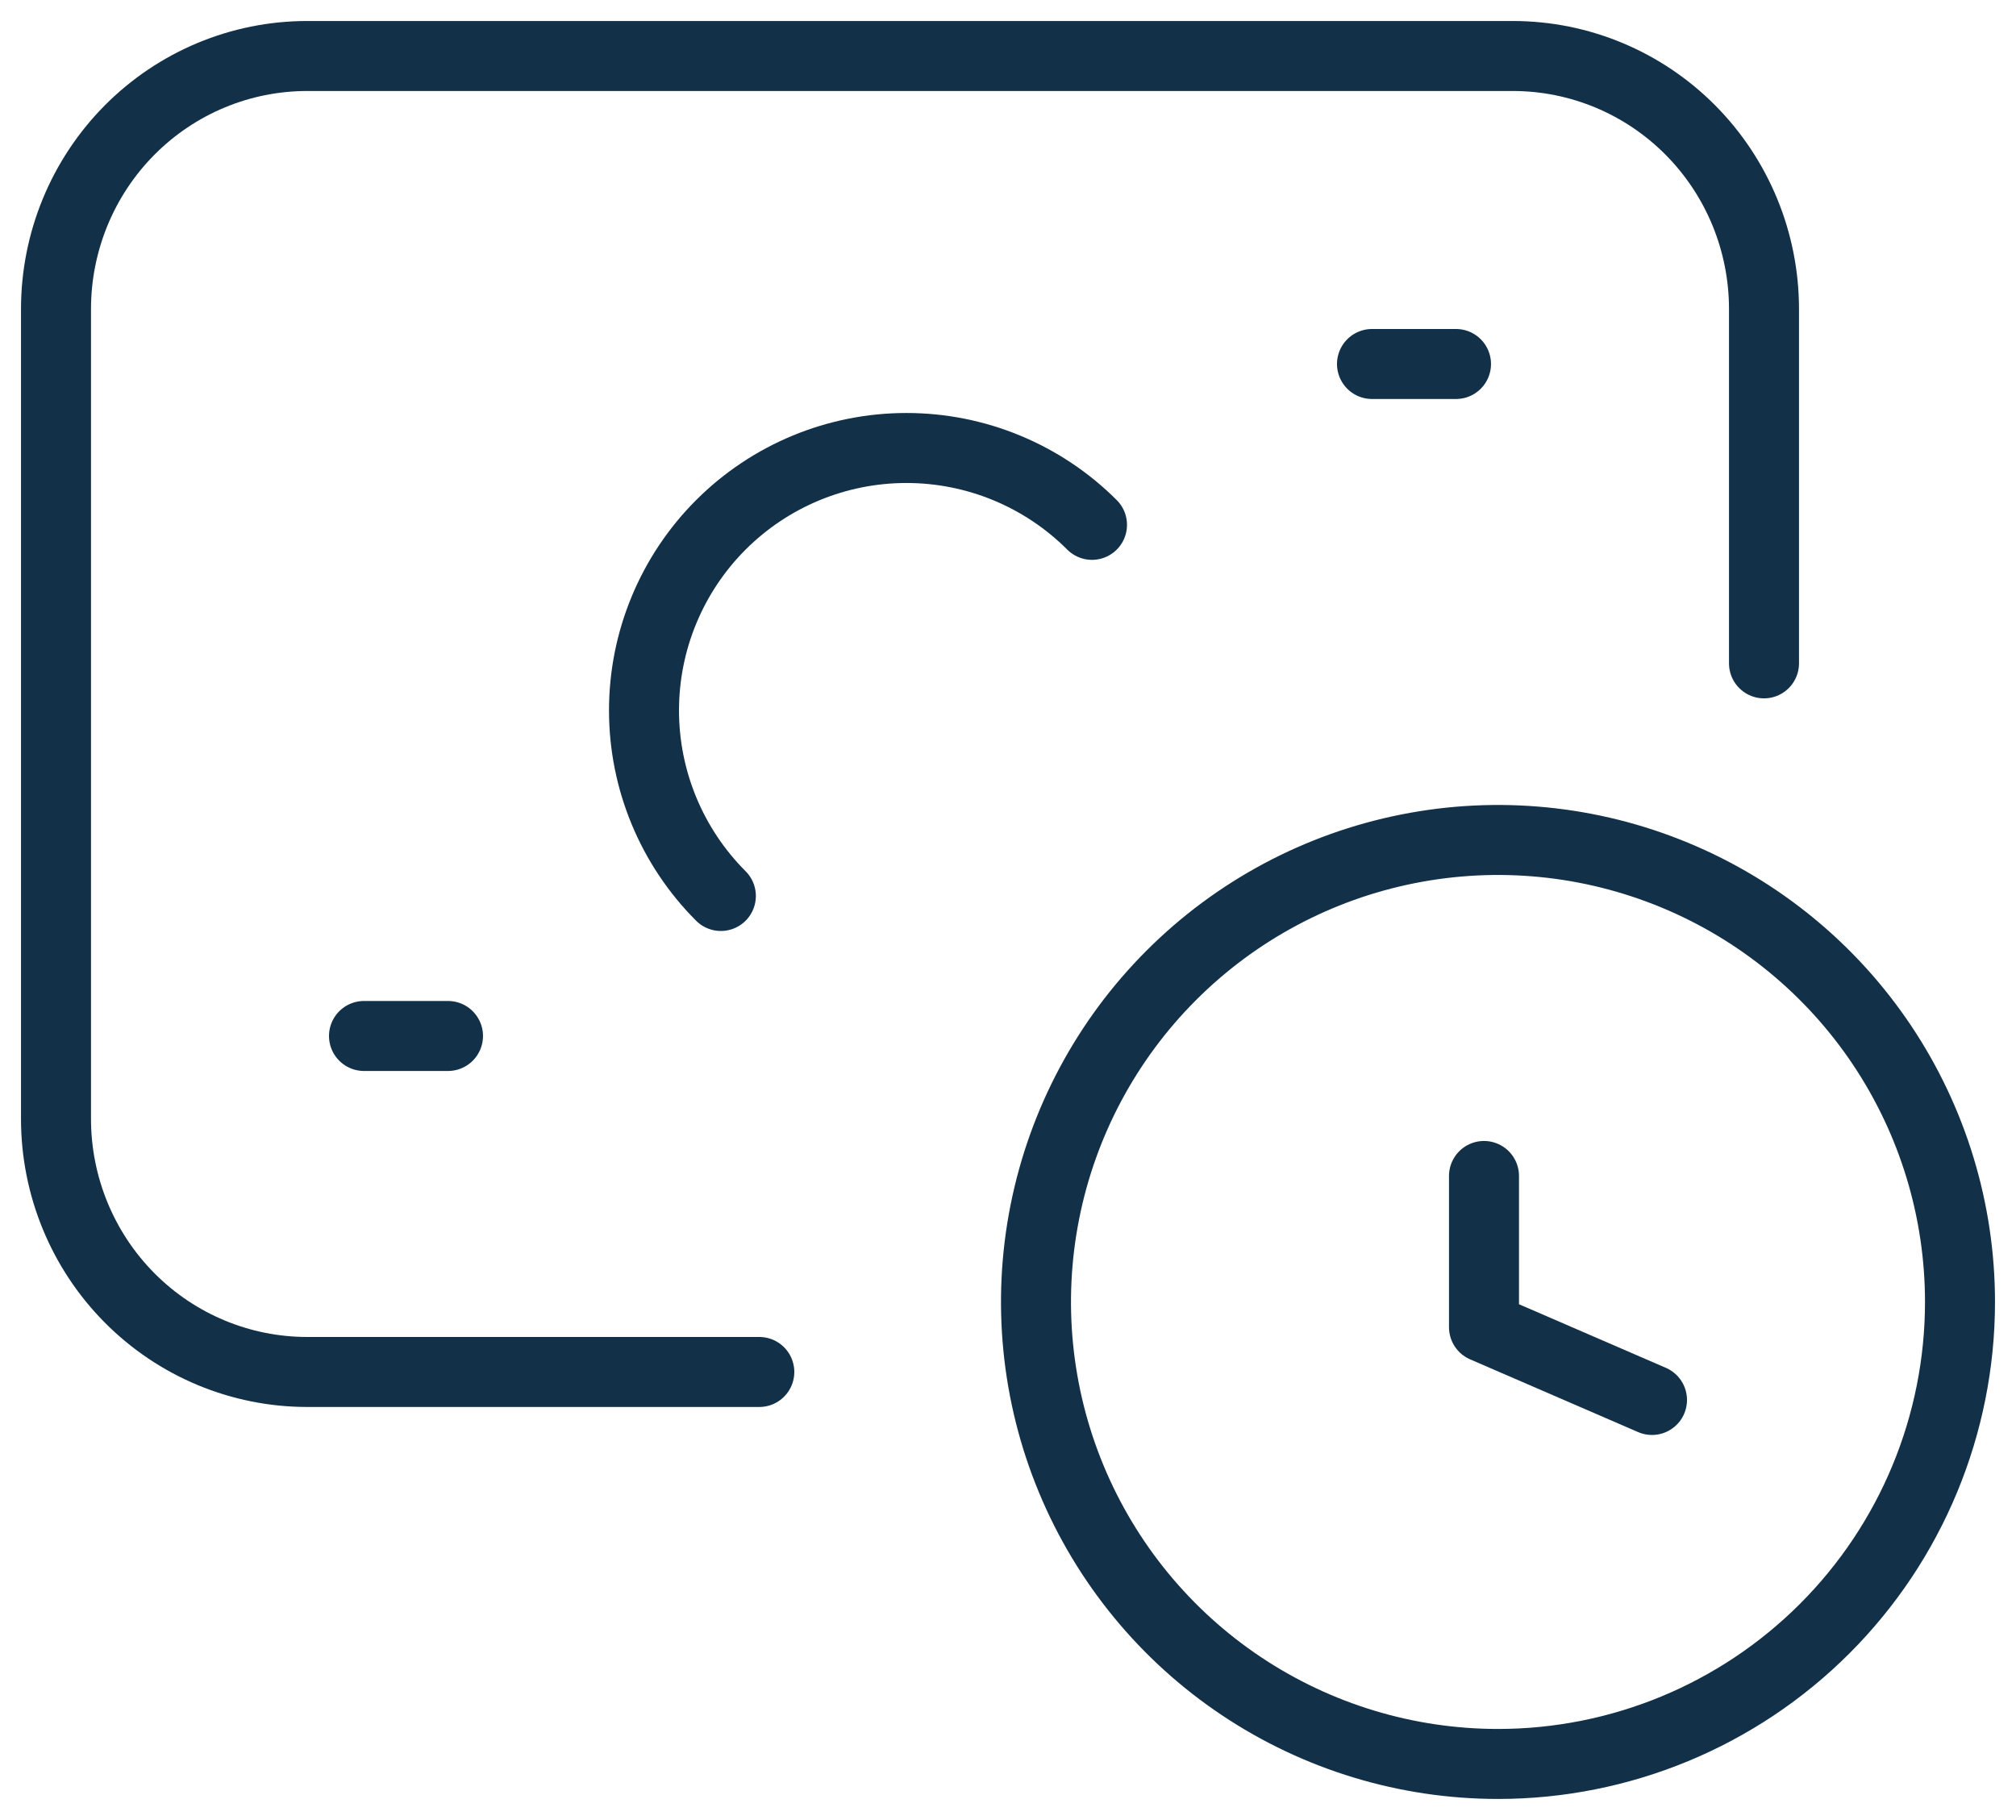
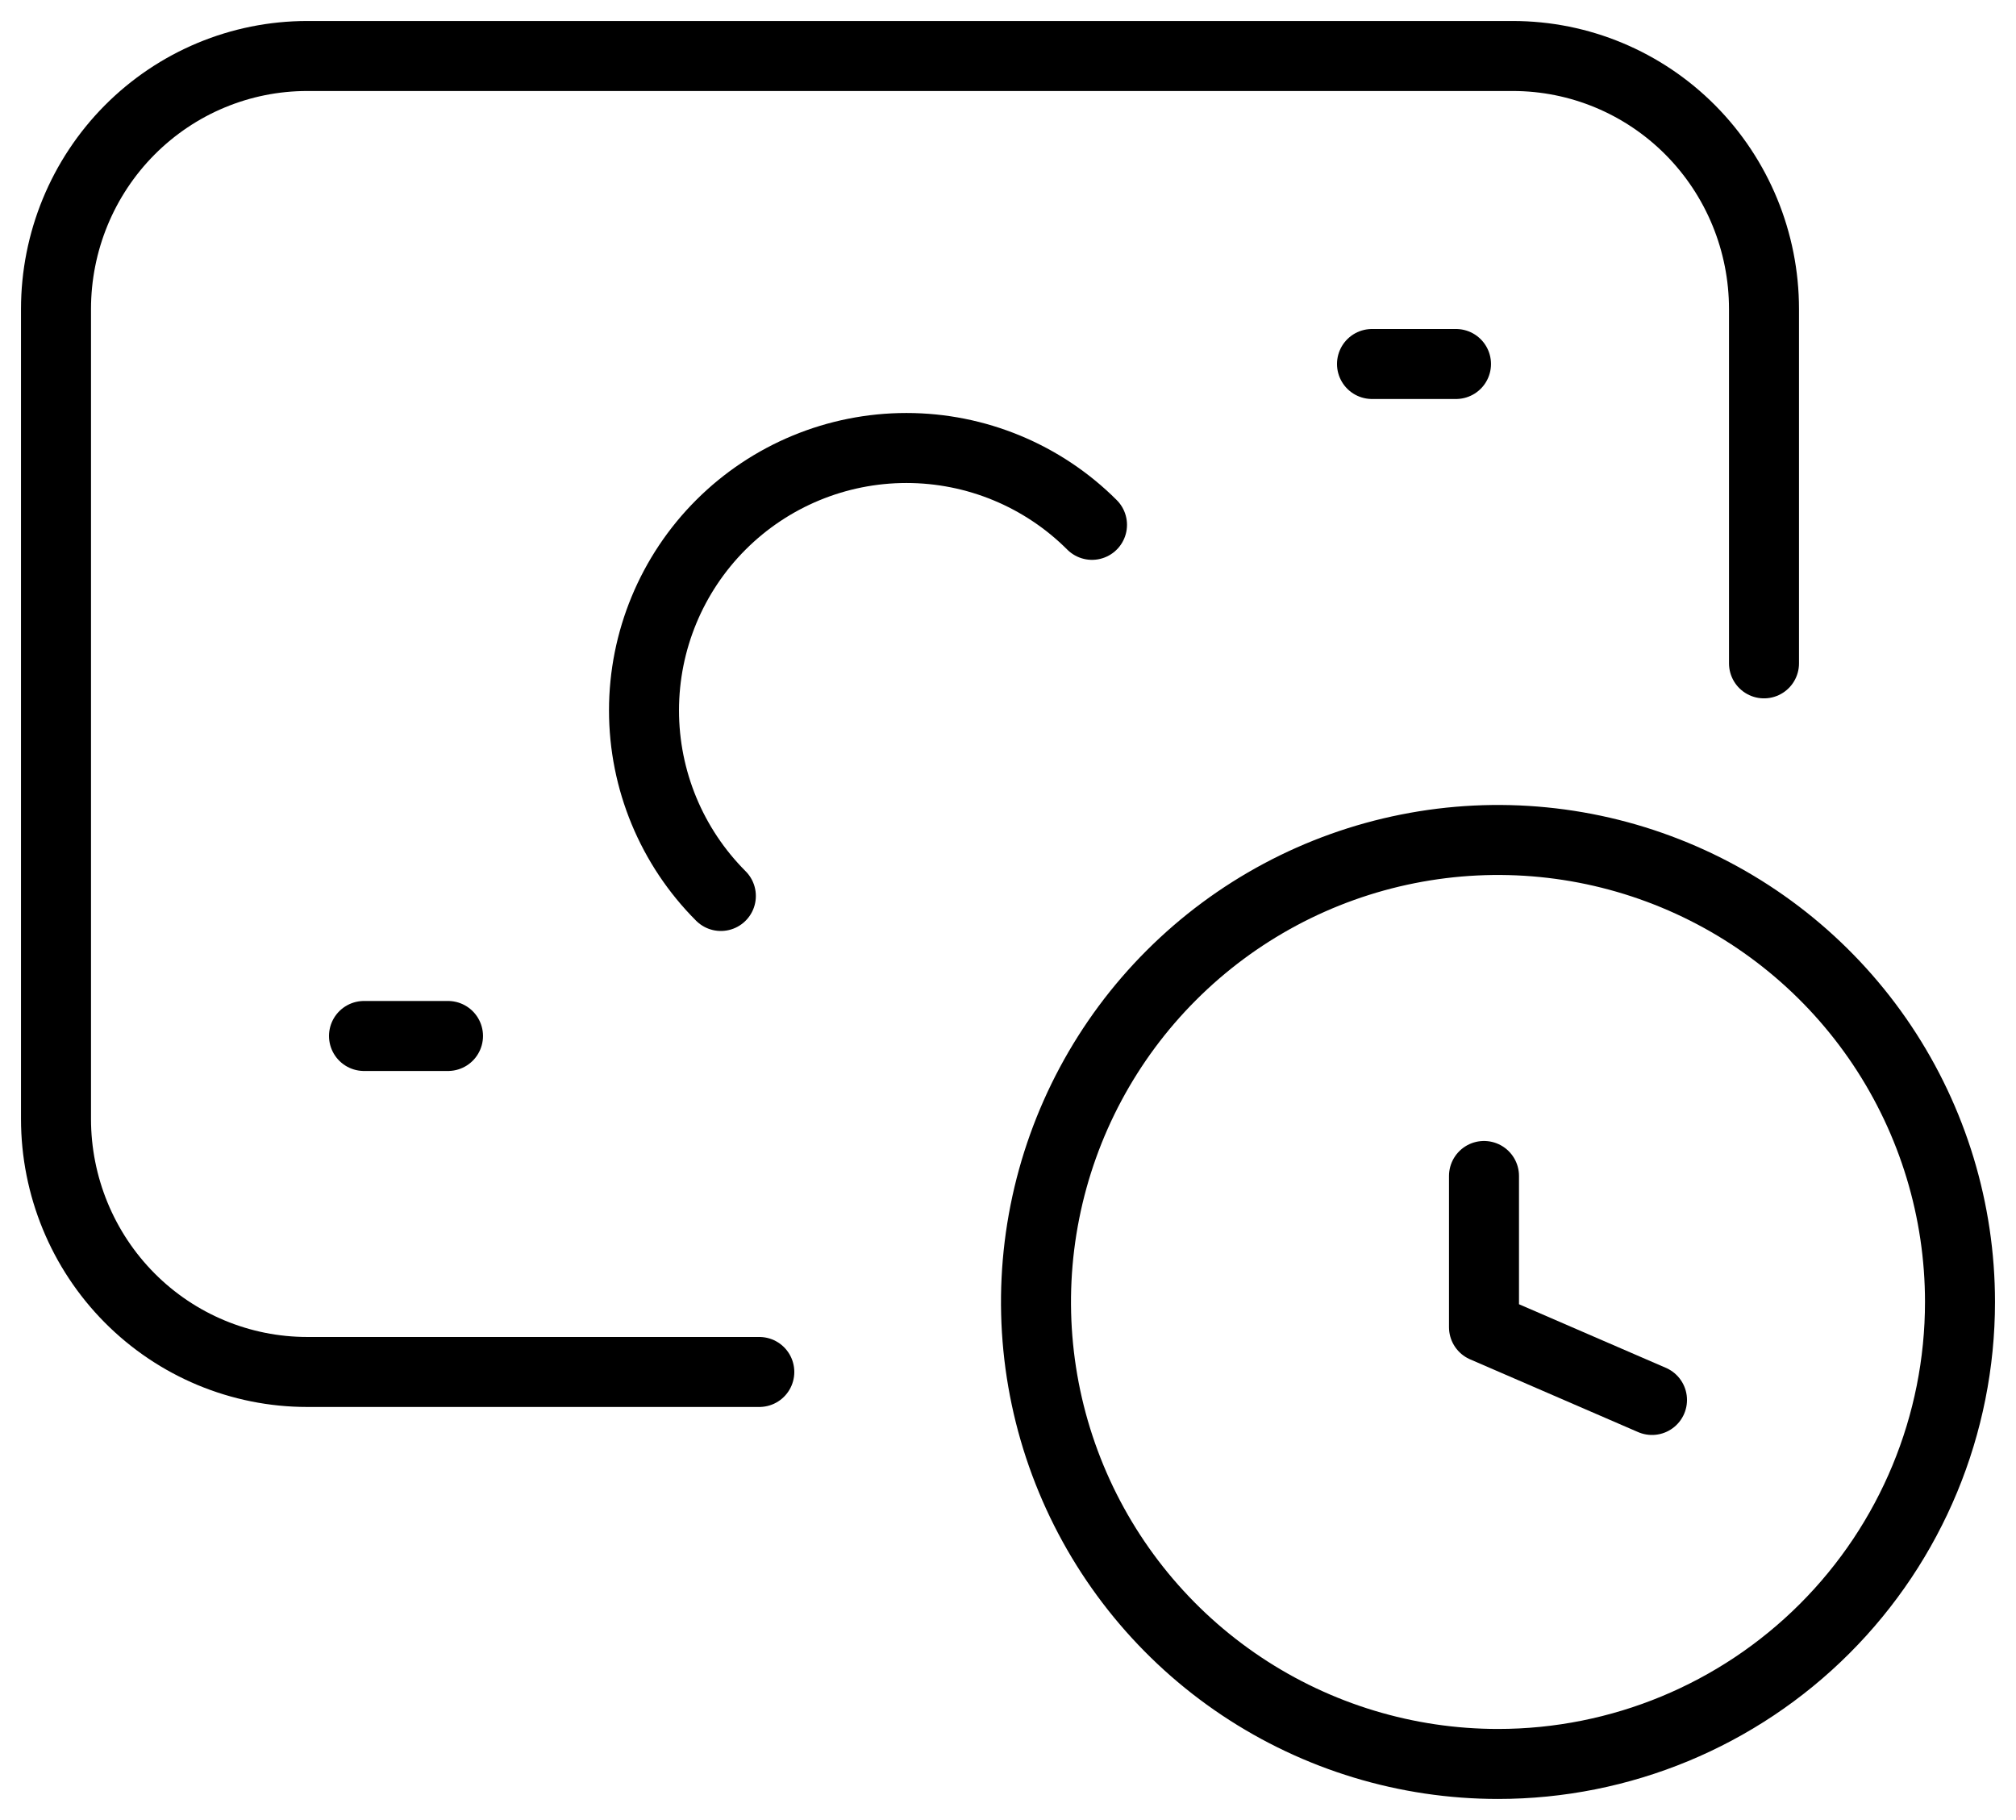
<svg xmlns="http://www.w3.org/2000/svg" width="72" height="65" viewBox="0 0 72 65" fill="none">
-   <path d="M52 13H49" stroke="#123149" stroke-width="2.5" stroke-linecap="round" stroke-linejoin="round" />
-   <path d="M13 37H16" stroke="#123149" stroke-width="2.5" stroke-linecap="round" stroke-linejoin="round" />
-   <path d="M27.118 49H10.971C8.591 49 6.31 48.048 4.627 46.353C2.945 44.658 2 42.359 2 39.962V11.039C2 8.641 2.945 6.342 4.627 4.647C6.31 2.952 8.591 2 10.971 2H54.029C56.409 2 58.69 2.952 60.373 4.647C62.055 6.342 63 8.641 63 11.039V23.692" stroke="#123149" stroke-width="2.5" stroke-linecap="round" stroke-linejoin="round" />
-   <path d="M25.745 32C23.988 30.242 23 27.858 23 25.373C23 22.887 23.988 20.503 25.745 18.745C27.503 16.987 29.887 16 32.373 16C34.858 16 37.242 16.987 39 18.745" stroke="#123149" stroke-width="2.5" stroke-linecap="round" stroke-linejoin="round" />
-   <path d="M53.5 63C50.237 63 47.047 62.032 44.333 60.219C41.62 58.406 39.505 55.829 38.256 52.814C37.007 49.799 36.68 46.482 37.317 43.281C37.954 40.08 39.525 37.14 41.833 34.833C44.14 32.525 47.08 30.954 50.281 30.317C53.482 29.68 56.799 30.007 59.814 31.256C62.829 32.505 65.406 34.62 67.219 37.333C69.032 40.047 70 43.237 70 46.5C70 50.876 68.262 55.073 65.167 58.167C62.073 61.262 57.876 63 53.5 63Z" stroke="#123149" stroke-width="2.5" stroke-linecap="round" stroke-linejoin="round" />
-   <path d="M53 42V47.402L59 50" stroke="#123149" stroke-width="2.5" stroke-linecap="round" stroke-linejoin="round" />
+   <path d="M52 13H49" stroke="currentColor" stroke-width="2.5" stroke-linecap="round" stroke-linejoin="round" />
+   <path d="M13 37H16" stroke="currentColor" stroke-width="2.5" stroke-linecap="round" stroke-linejoin="round" />
+   <path d="M27.118 49H10.971C8.591 49 6.31 48.048 4.627 46.353C2.945 44.658 2 42.359 2 39.962V11.039C2 8.641 2.945 6.342 4.627 4.647C6.31 2.952 8.591 2 10.971 2H54.029C56.409 2 58.69 2.952 60.373 4.647C62.055 6.342 63 8.641 63 11.039V23.692" stroke="currentColor" stroke-width="2.5" stroke-linecap="round" stroke-linejoin="round" />
+   <path d="M25.745 32C23.988 30.242 23 27.858 23 25.373C23 22.887 23.988 20.503 25.745 18.745C27.503 16.987 29.887 16 32.373 16C34.858 16 37.242 16.987 39 18.745" stroke="currentColor" stroke-width="2.5" stroke-linecap="round" stroke-linejoin="round" />
+   <path d="M53.5 63C50.237 63 47.047 62.032 44.333 60.219C41.62 58.406 39.505 55.829 38.256 52.814C37.007 49.799 36.68 46.482 37.317 43.281C37.954 40.08 39.525 37.14 41.833 34.833C44.14 32.525 47.08 30.954 50.281 30.317C53.482 29.68 56.799 30.007 59.814 31.256C62.829 32.505 65.406 34.62 67.219 37.333C69.032 40.047 70 43.237 70 46.5C70 50.876 68.262 55.073 65.167 58.167C62.073 61.262 57.876 63 53.5 63Z" stroke="currentColor" stroke-width="2.5" stroke-linecap="round" stroke-linejoin="round" />
+   <path d="M53 42V47.402L59 50" stroke="currentColor" stroke-width="2.5" stroke-linecap="round" stroke-linejoin="round" />
</svg>
